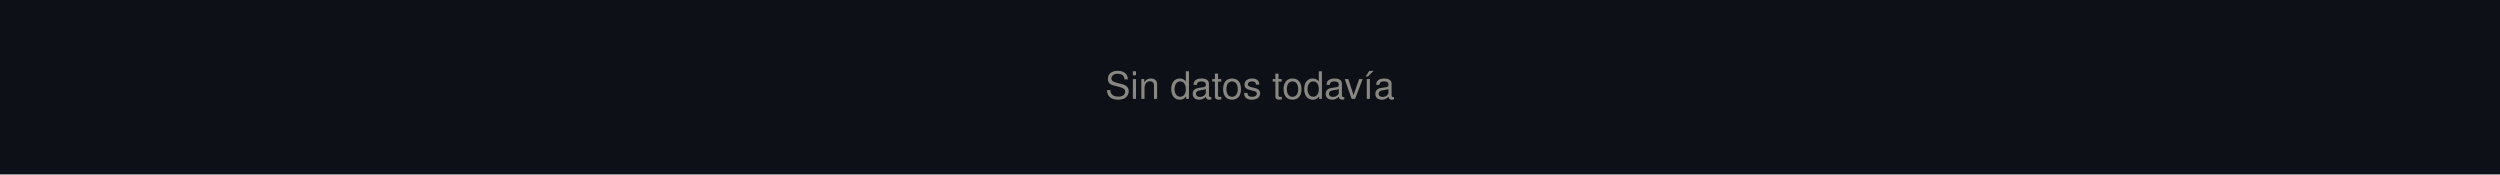
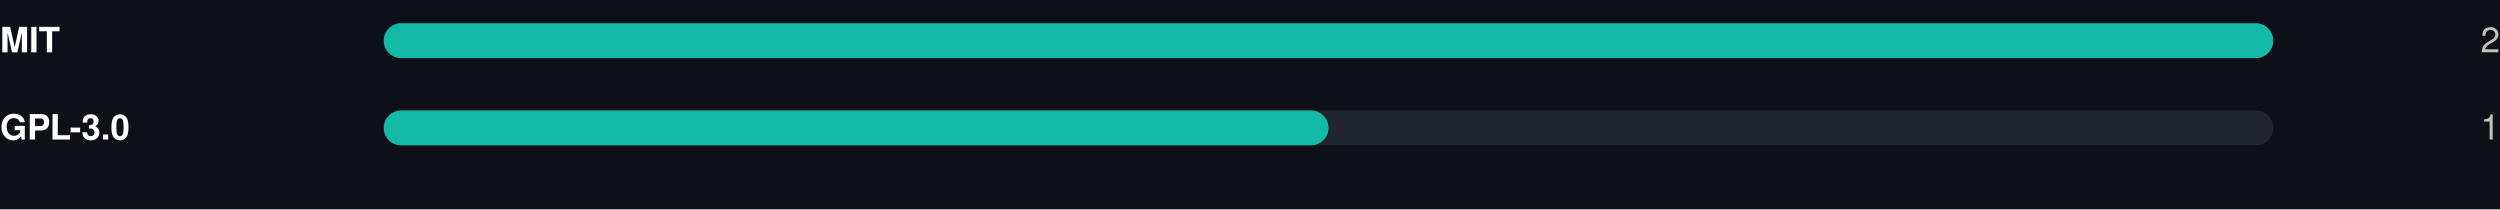
- <svg xmlns="http://www.w3.org/2000/svg" width="860" height="60" viewBox="0 0 860 60" role="img">
-   <rect width="860" height="60" fill="#0d1117" />
-   <text x="430" y="34" font-family="-apple-system,BlinkMacSystemFont,'Segoe UI',Helvetica,Arial,sans-serif" font-size="13" font-weight="400" fill="#898781" text-anchor="middle">Sin datos todavía</text>
+ <svg xmlns="http://www.w3.org/2000/svg" width="860" height="72" viewBox="0 0 860 72" role="img">
+   <rect width="860" height="72" fill="#0d1117" />
+   <text x="0" y="18" font-family="-apple-system,BlinkMacSystemFont,'Segoe UI',Helvetica,Arial,sans-serif" font-size="12" font-weight="600" fill="#ffffff" text-anchor="start">MIT</text>
+   <rect x="132" y="8" width="650" height="12" rx="6" fill="#21262d" />
+   <rect x="132" y="8" width="650.0" height="12" rx="6" fill="#14b8a6" />
+   <text x="860" y="18" font-family="-apple-system,BlinkMacSystemFont,'Segoe UI',Helvetica,Arial,sans-serif" font-size="12" font-weight="400" fill="#c3c2b7" text-anchor="end">2</text>
+   <text x="0" y="48" font-family="-apple-system,BlinkMacSystemFont,'Segoe UI',Helvetica,Arial,sans-serif" font-size="12" font-weight="600" fill="#ffffff" text-anchor="start">GPL-3.0</text>
+   <rect x="132" y="38" width="650" height="12" rx="6" fill="#21262d" />
+   <rect x="132" y="38" width="325.0" height="12" rx="6" fill="#14b8a6" />
+   <text x="860" y="48" font-family="-apple-system,BlinkMacSystemFont,'Segoe UI',Helvetica,Arial,sans-serif" font-size="12" font-weight="400" fill="#c3c2b7" text-anchor="end">1</text>
</svg>
